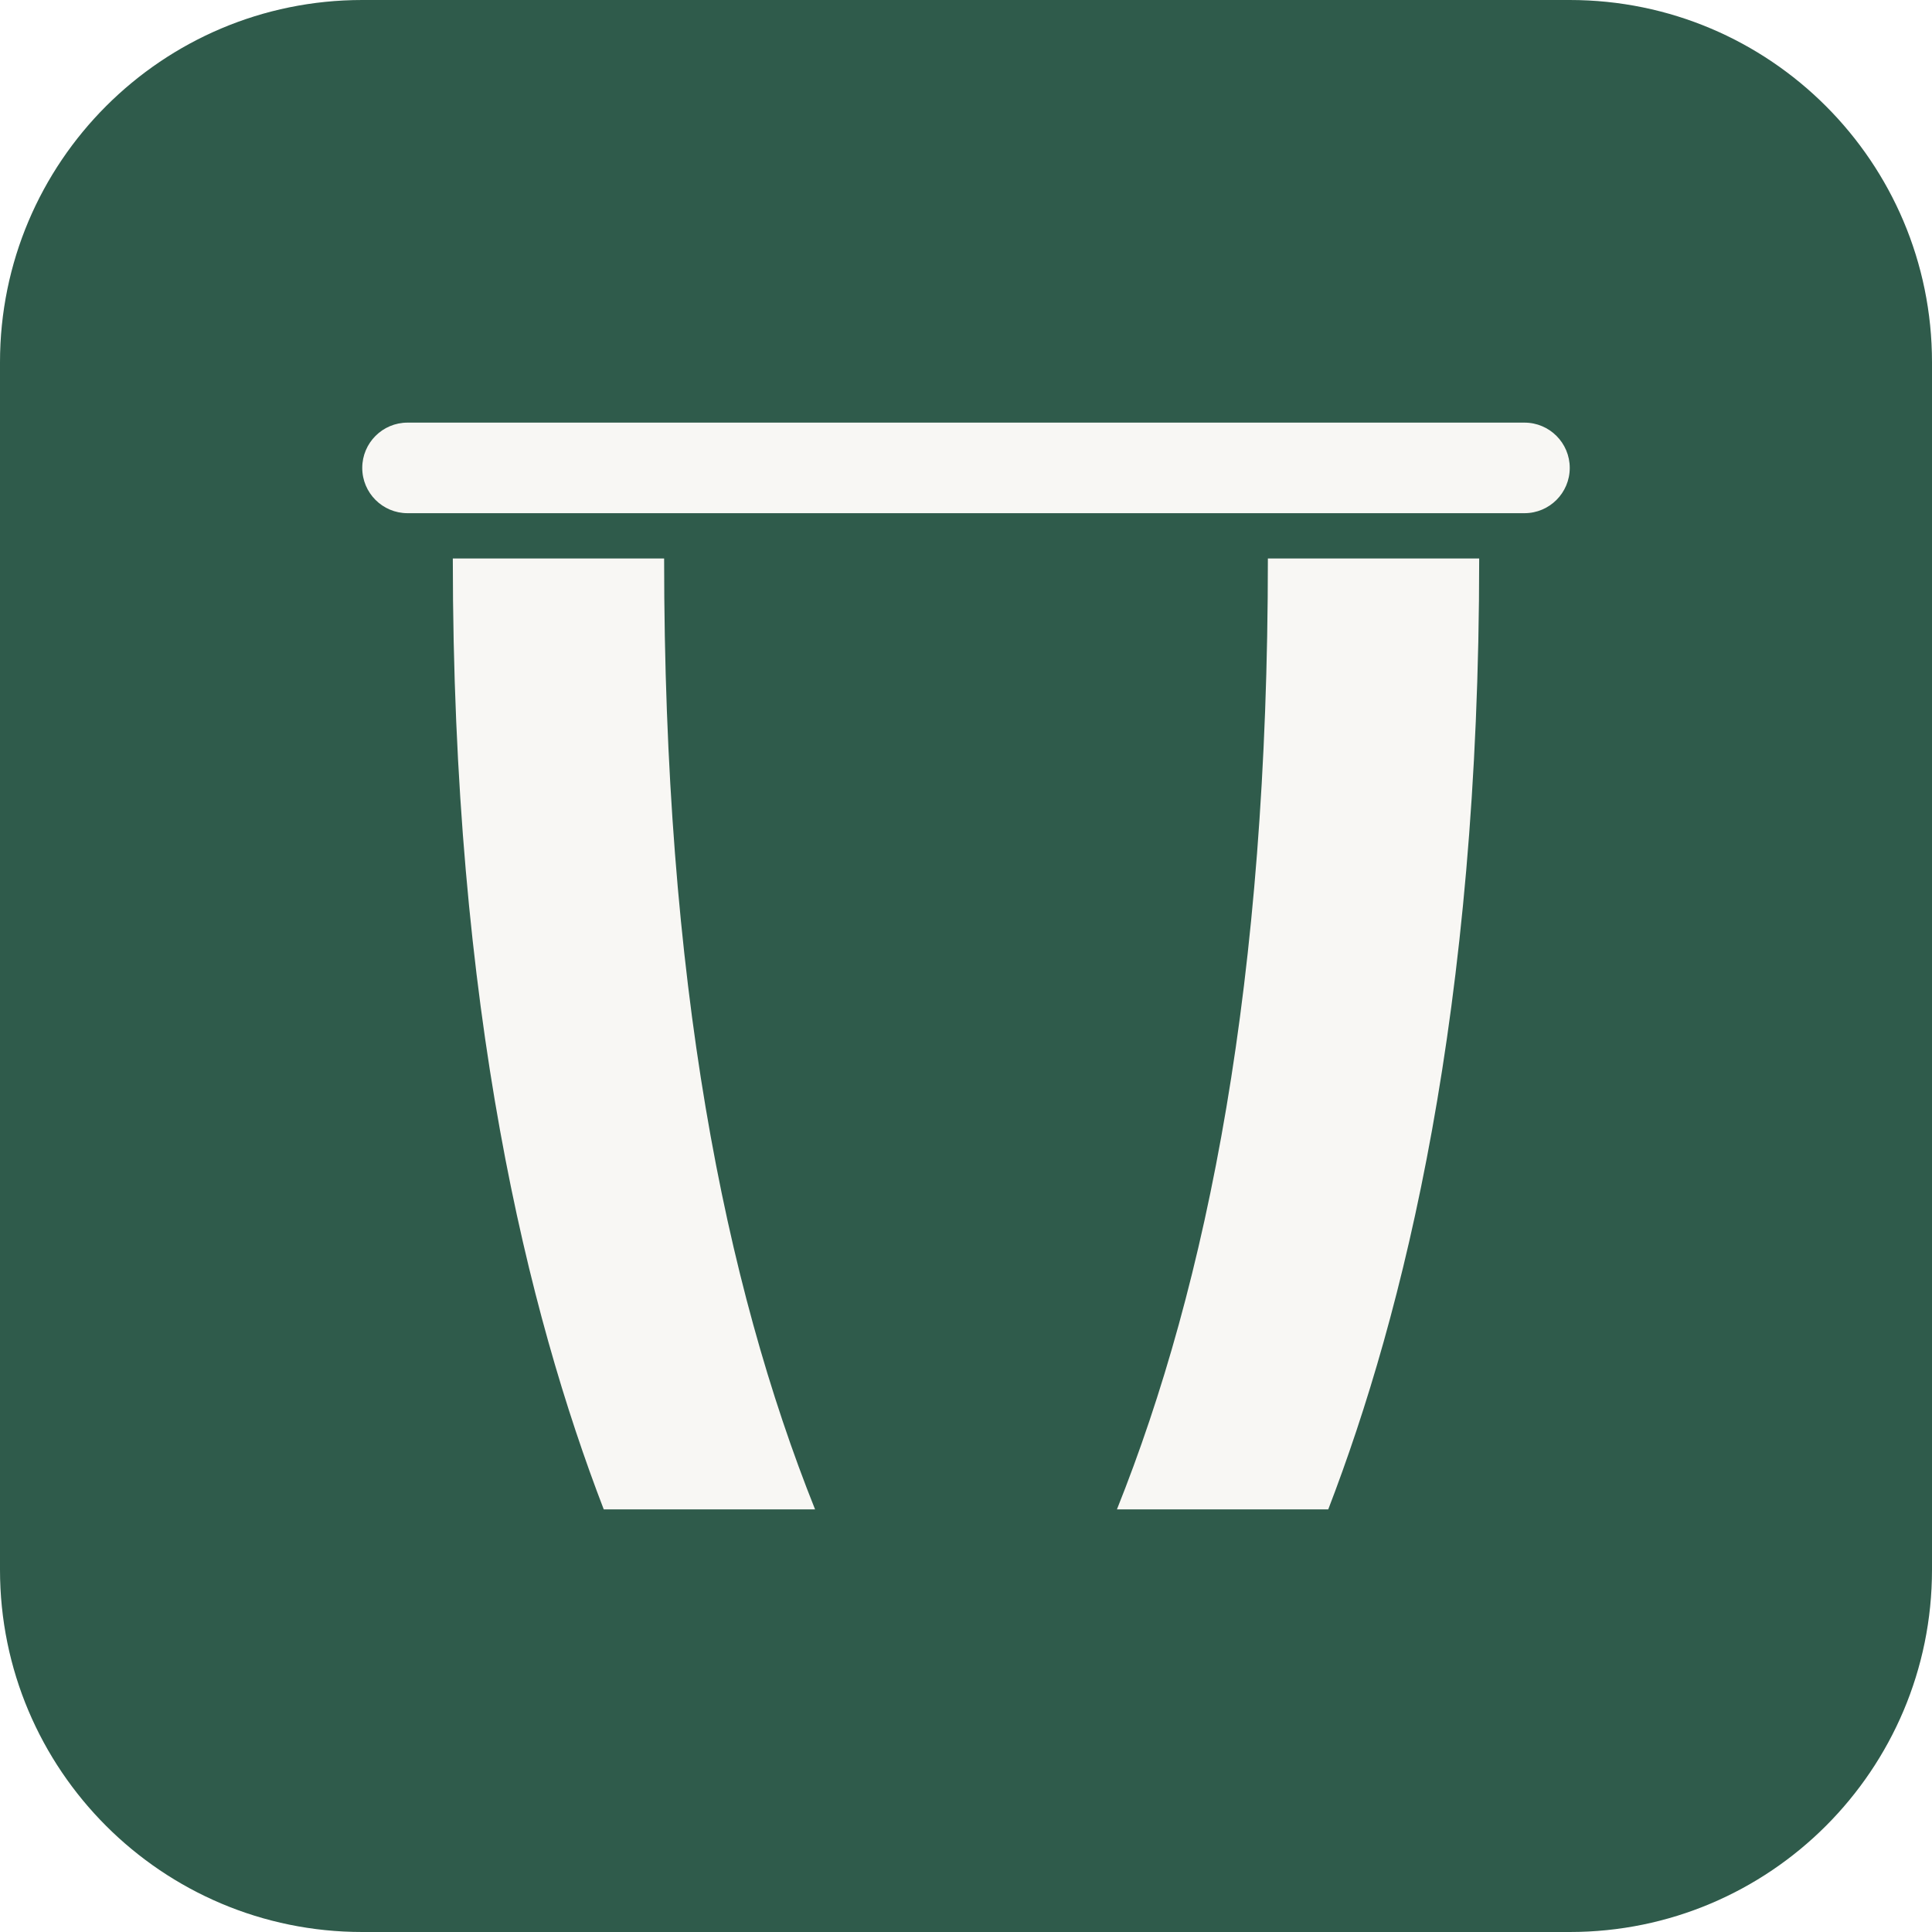
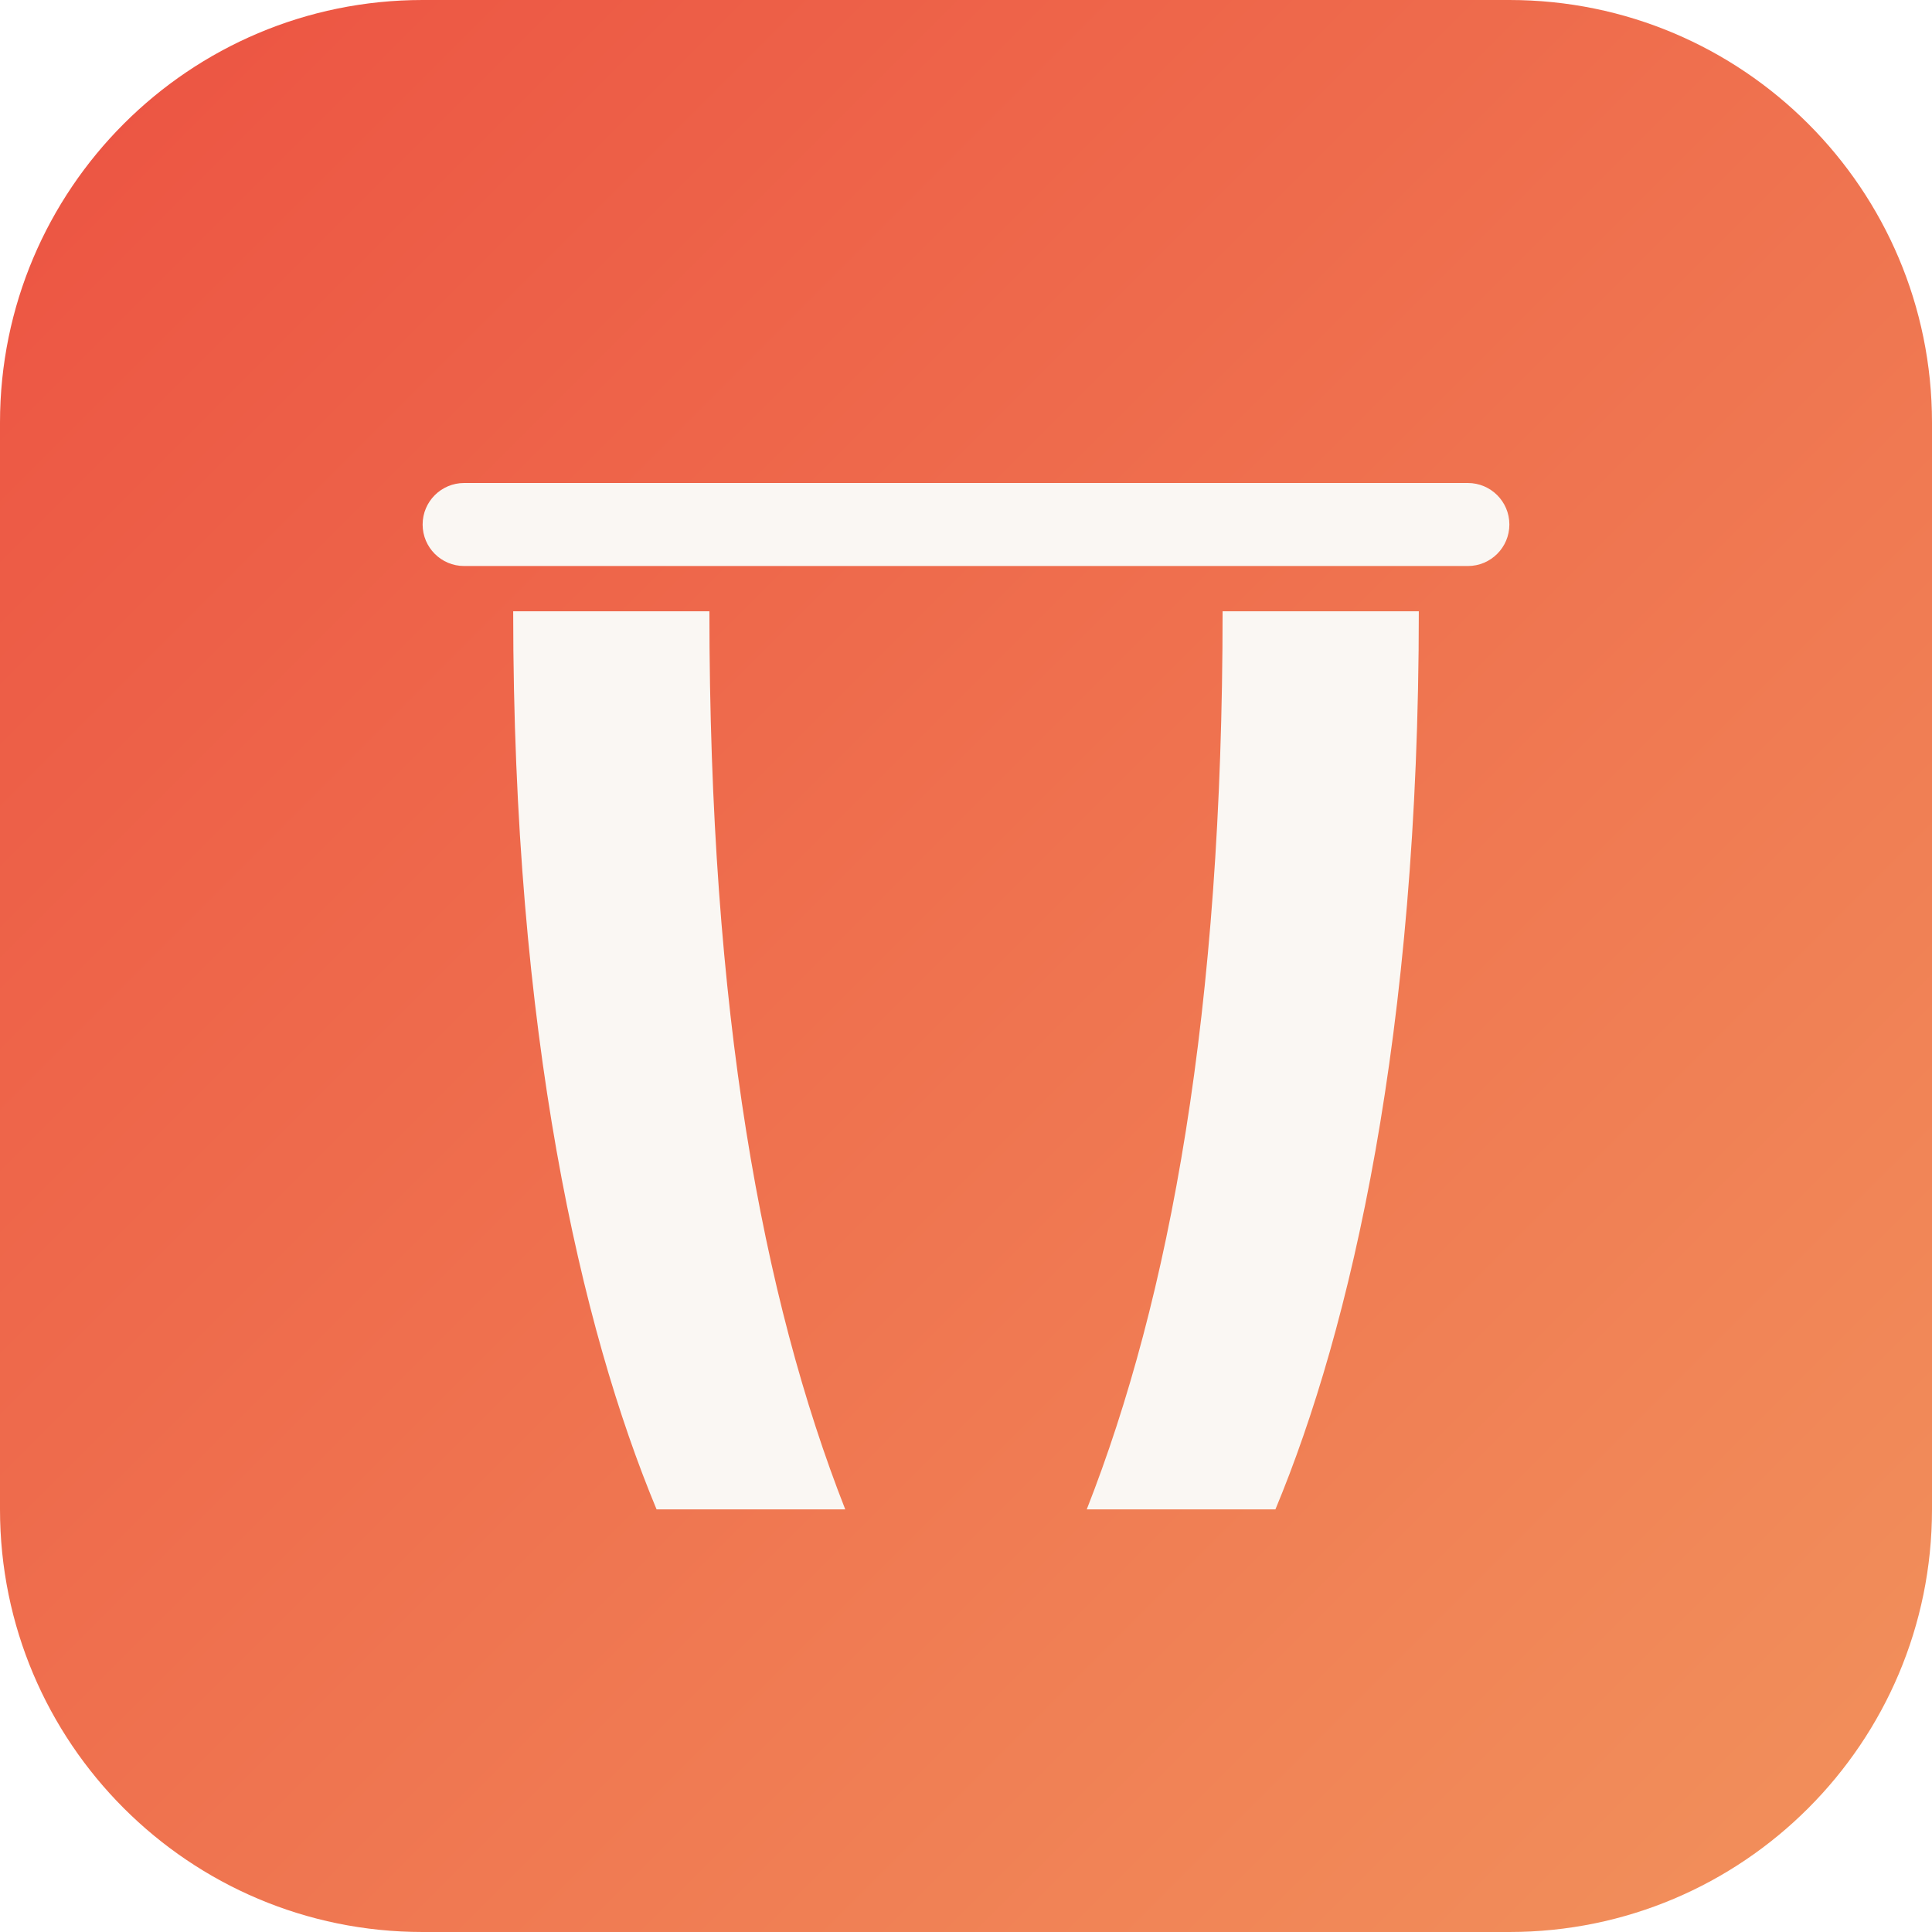
<svg xmlns="http://www.w3.org/2000/svg" viewBox="0 0 512 512">
-   <rect width="512" height="512" rx="96" fill="#2f5b4b" />
-   <rect x="96" y="112" width="320" height="24" rx="12" fill="#f8f7f4" />
-   <path d="M120 148c0 120 20 200 40 252h56c-24-60-40-140-40-252zM392 148c0 120-20 200-40 252h-56c24-60 40-140 40-252z" fill="#f8f7f4" />
+   <defs>
+     <linearGradient id="g" x1="0" y1="0" x2="1" y2="1">
+       <stop offset="0" stop-color="#ec5242" />
+       <stop offset="1" stop-color="#f2925c" />
+     </linearGradient>
+   </defs>
+   <rect width="512" height="512" rx="112" fill="url(#g)" />
+   <rect x="112" y="128" width="288" height="22" rx="11" fill="#faf7f3" />
+   <path d="M136 162c0 112 18 190 38 238h50c-22-56-36-132-36-238zM376 162c0 112-18 190-38 238h-50c22-56 36-132 36-238z" fill="#faf7f3" />
</svg>
